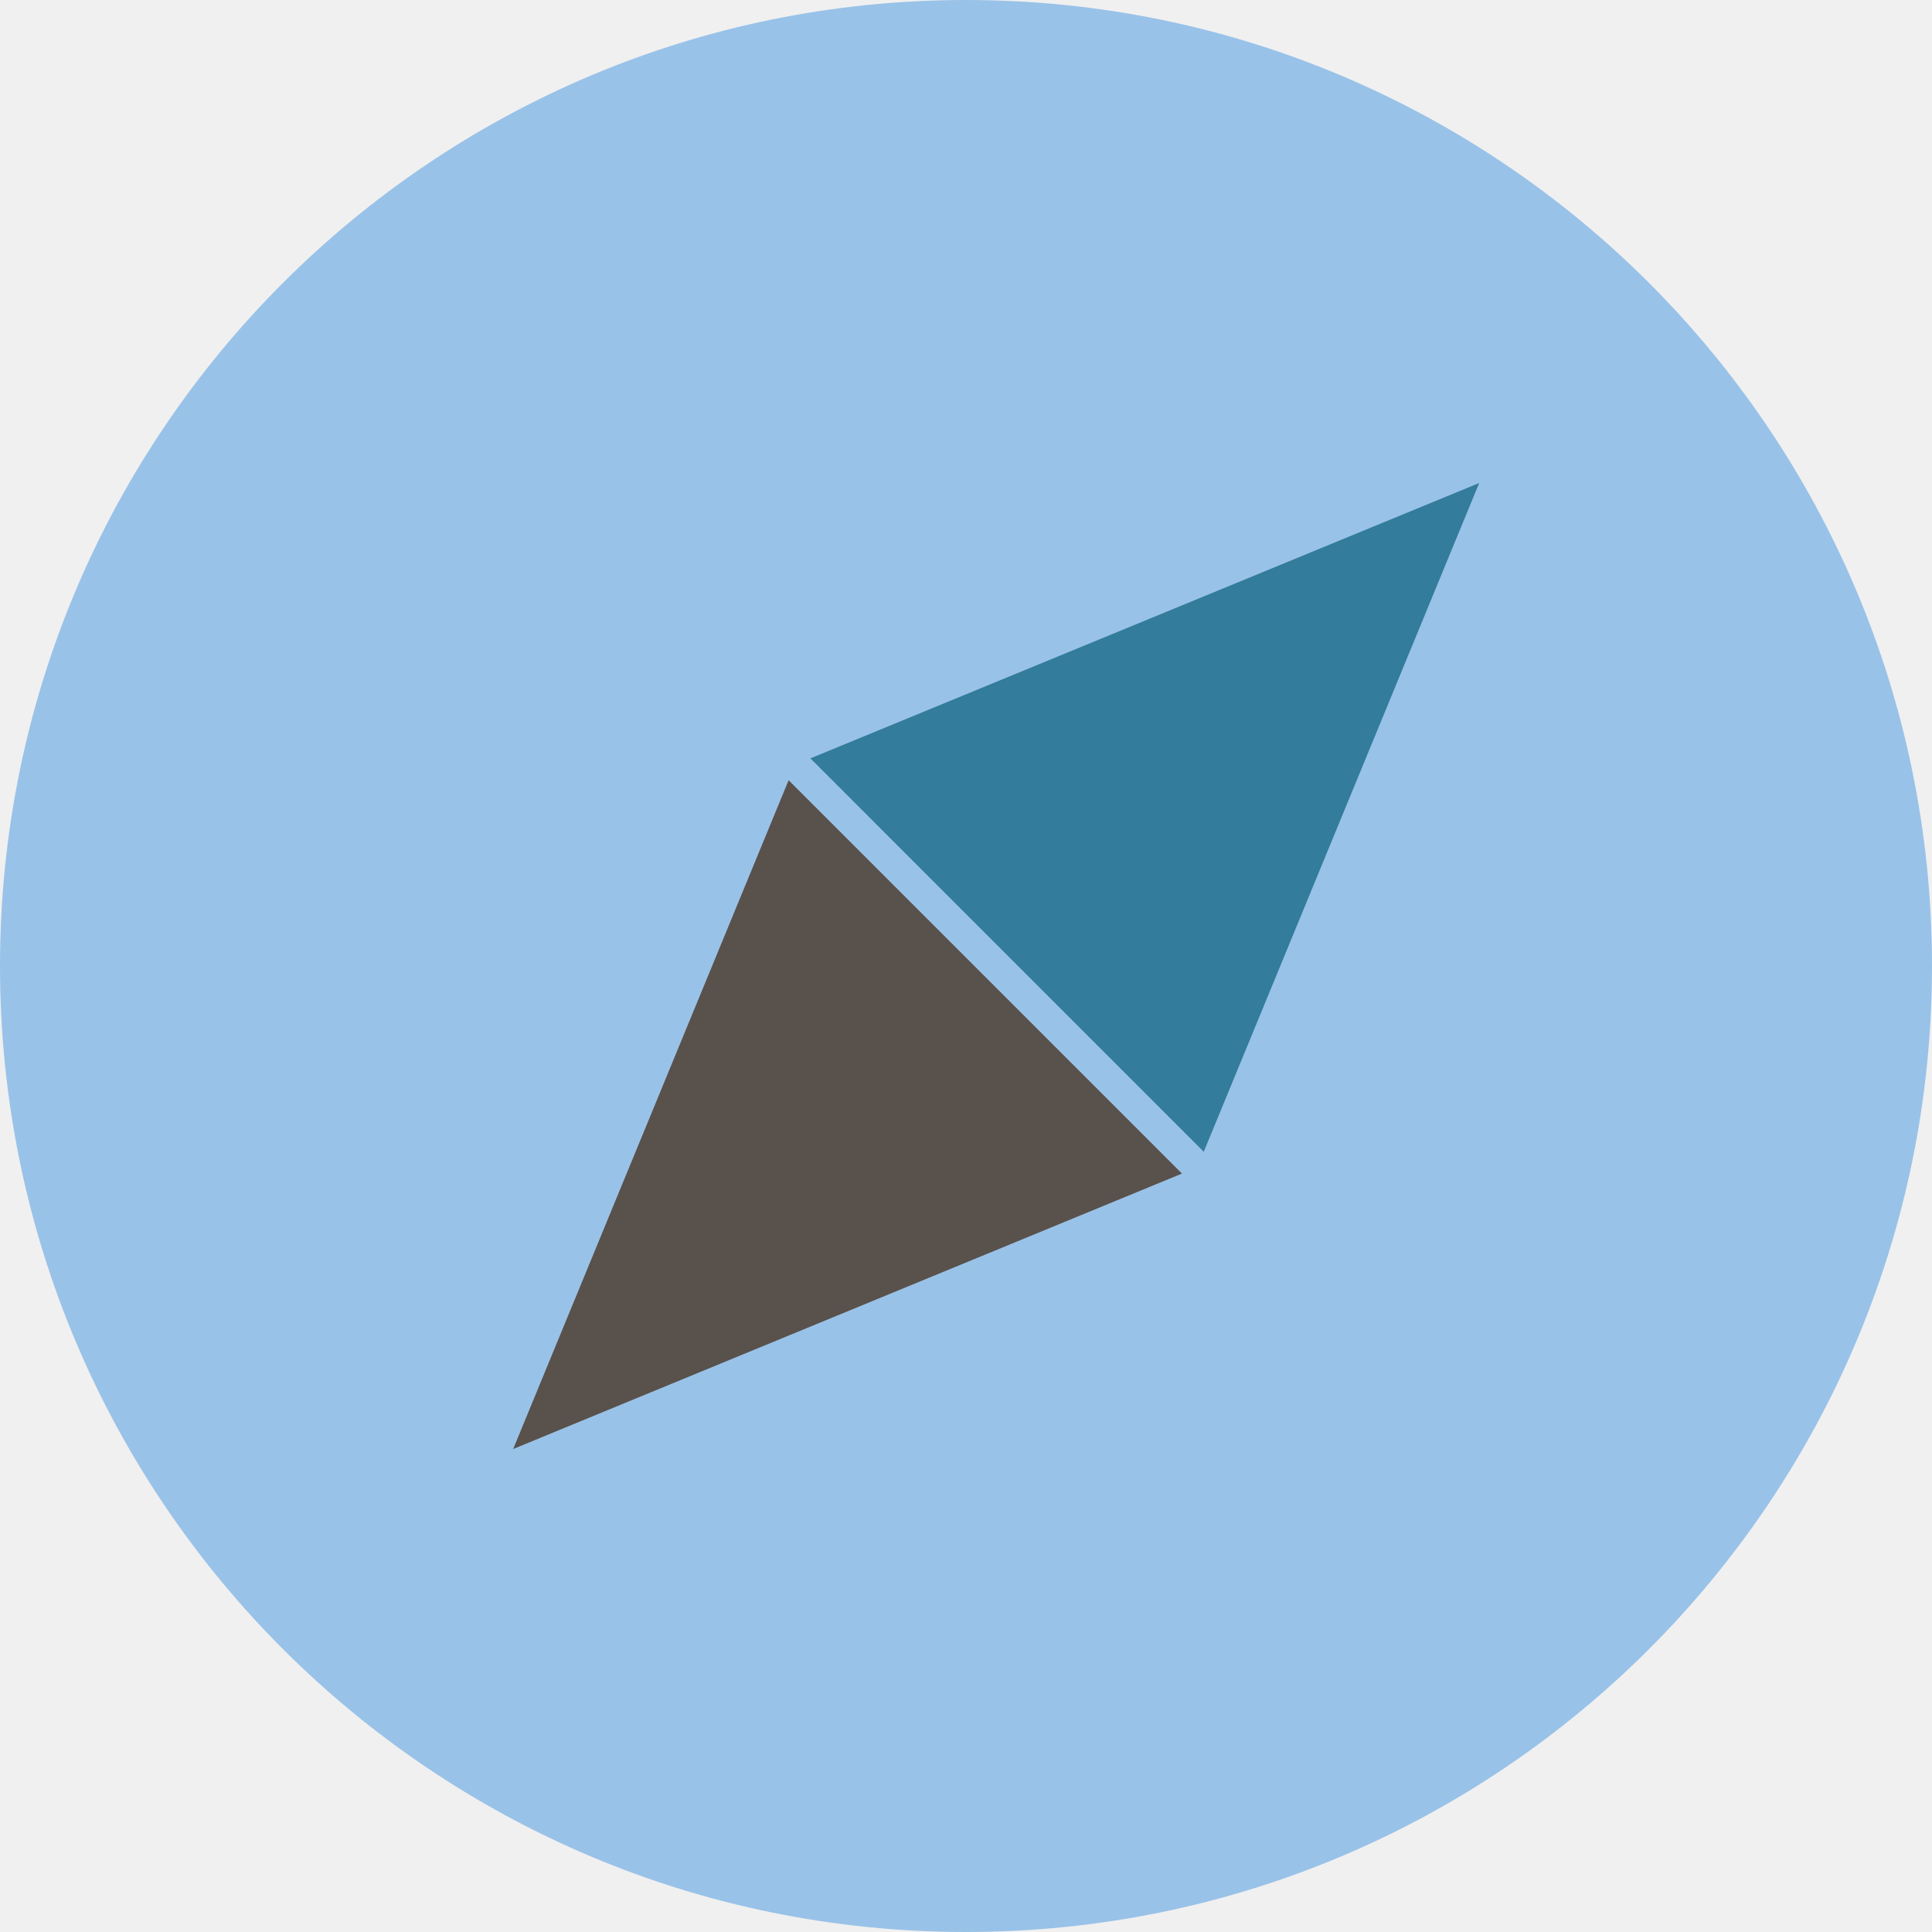
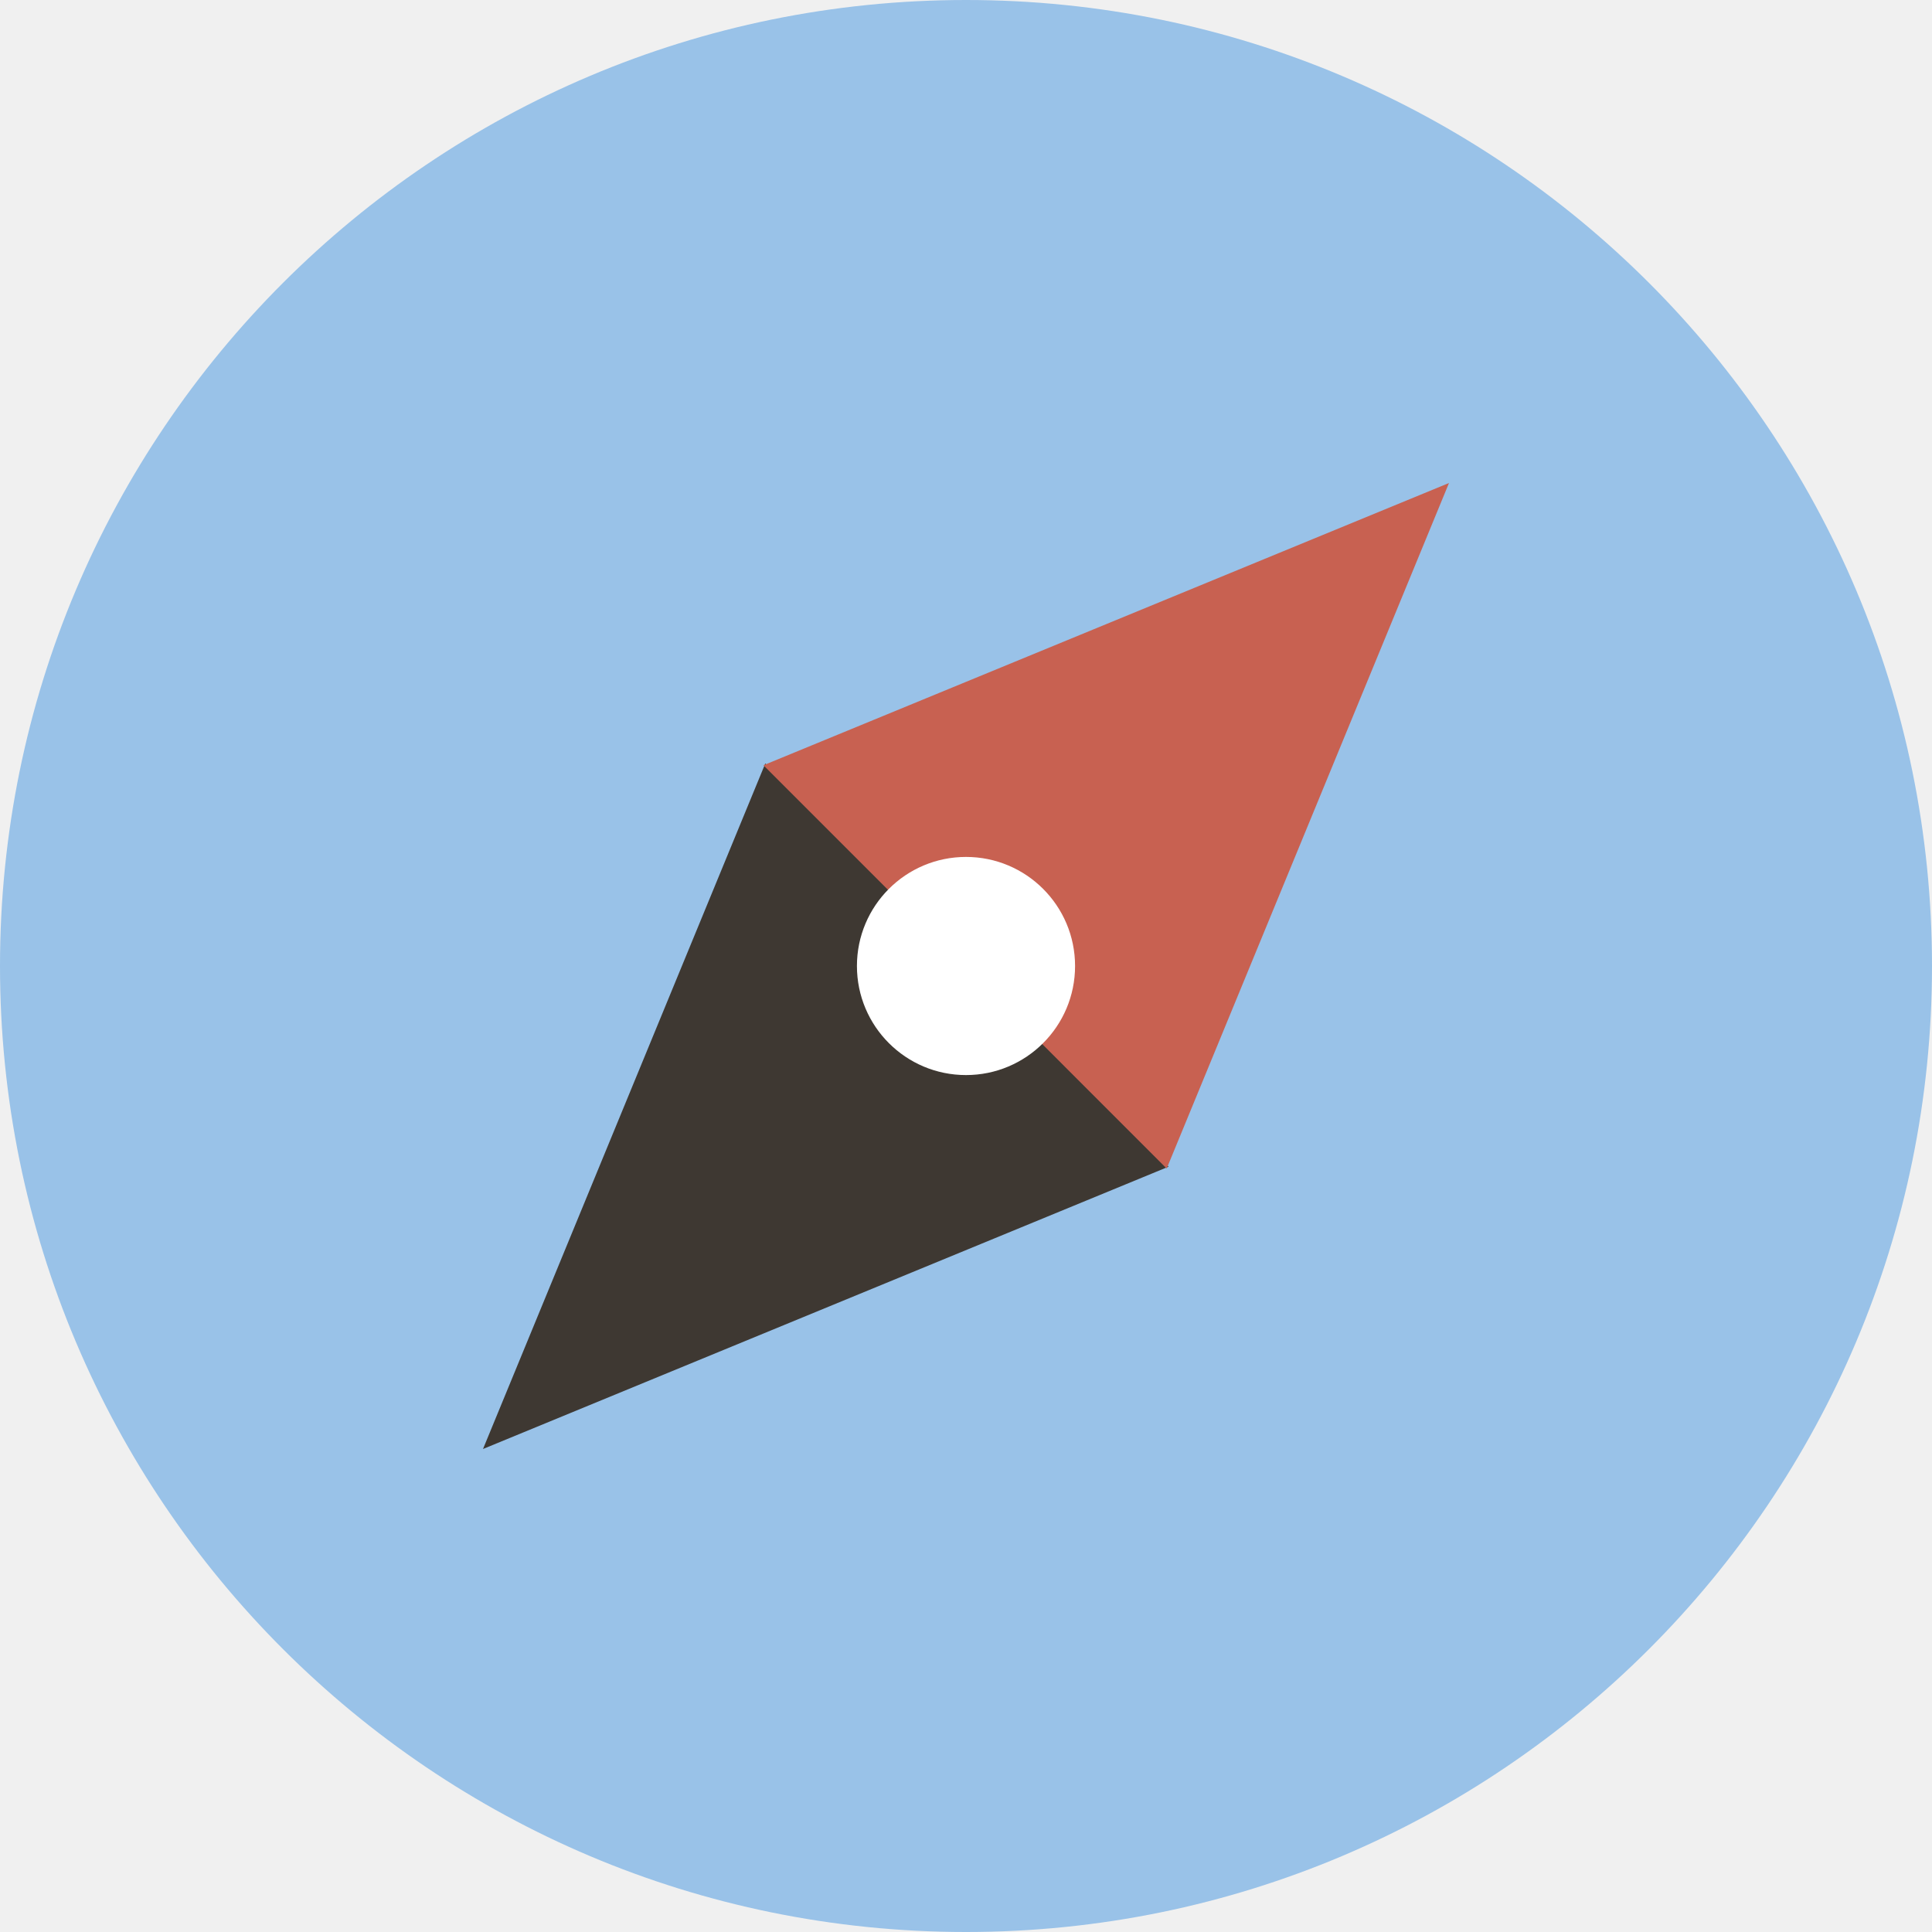
<svg xmlns="http://www.w3.org/2000/svg" xmlns:xlink="http://www.w3.org/1999/xlink" width="64px" height="64px" viewBox="0 0 64 64" version="1.1">
  <defs>
    <rect id="path-1" x="0" y="0" width="64" height="64" />
    <circle id="path-3" cx="32" cy="32" r="32" />
  </defs>
-   <g id="Page-1" stroke="none" stroke-width="1" fill="none" fill-rule="evenodd">
-     <g id="GDPR-Personopplysning" transform="translate(-597, -3652)">
-       <g id="Group-16" transform="translate(597, 3652)">
+   <g id="Desktop" stroke="none" stroke-width="1" fill="none" fill-rule="evenodd">
+     <g id="GDPR-Personopplysning-forside" transform="translate(-597, -4134)">
+       <g id="Group-16" transform="translate(597, 4134)">
        <g id="Group-12">
          <g id="spotlight/-gjenstand-">
            <mask id="mask-2" fill="white">
              <use xlink:href="#path-1" />
            </mask>
            <g id="Background" />
            <g id="spotlight/-element" mask="url(#mask-2)" fill-rule="evenodd" stroke-width="1">
              <g id="🌈-60">
                <mask id="mask-4" fill="white">
                  <use xlink:href="#path-3" />
                </mask>
                <g id="Mask" />
                <g id="NAV-Brand/farge/-Blå/-60" mask="url(#mask-4)" fill="#99C2E8">
                  <polygon id="blå-60" points="0 64 64 64 64 0 0 0" />
                </g>
              </g>
            </g>
          </g>
        </g>
-         <g id="Group-22" transform="translate(17, 16)" fill-rule="nonzero">
-           <polygon id="Path" fill="#59514B" points="0 32 9.124 9.846 22.154 22.876" />
-           <polygon id="Path" fill="#337C9B" points="22.876 22.154 9.846 9.122 32 0" />
+         <g id="Group-5" transform="translate(16, 16)">
+           <g id="Group-22" fill-rule="nonzero">
+             <polygon id="Path" fill="#3E3832" points="0 32 9.352 9.29 22.71 22.648" />
+             <polygon id="Path" fill="#C86151" points="22.648 22.71 9.29 9.35 32 0" />
+           </g>
+           <circle id="Oval" fill="#FFFFFF" cx="16" cy="16" r="3.613" />
        </g>
      </g>
    </g>
  </g>
</svg>
